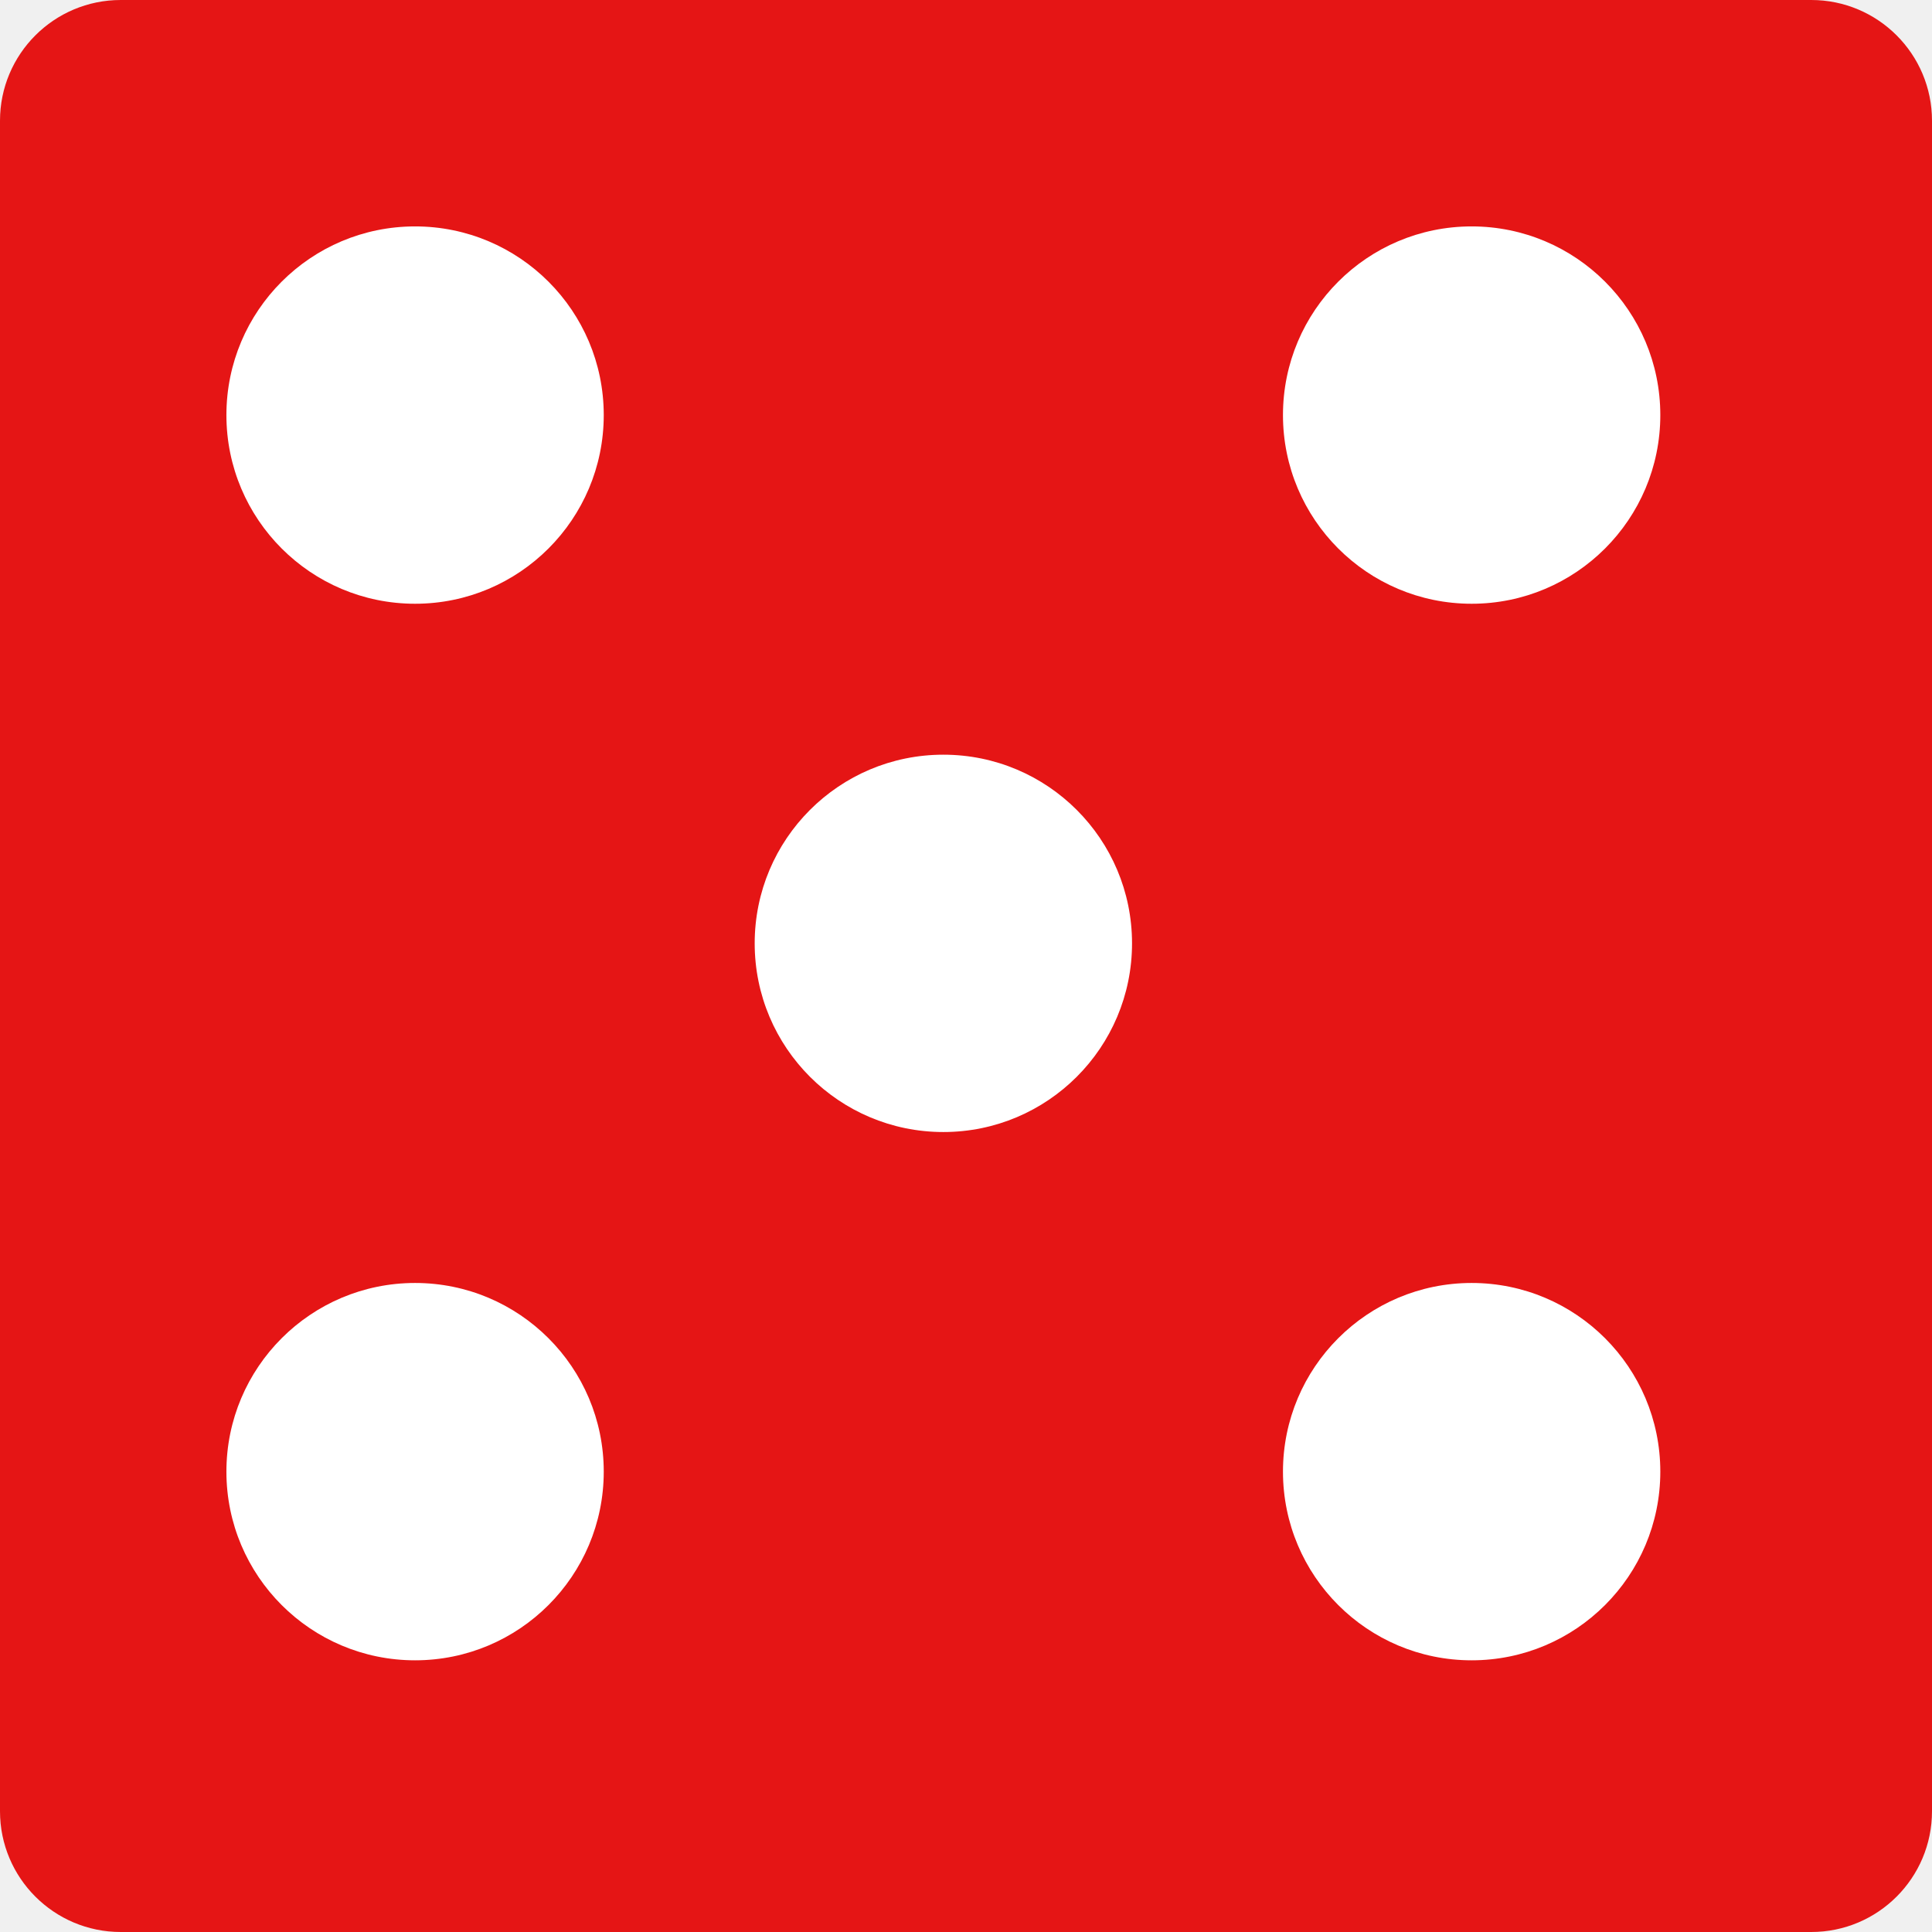
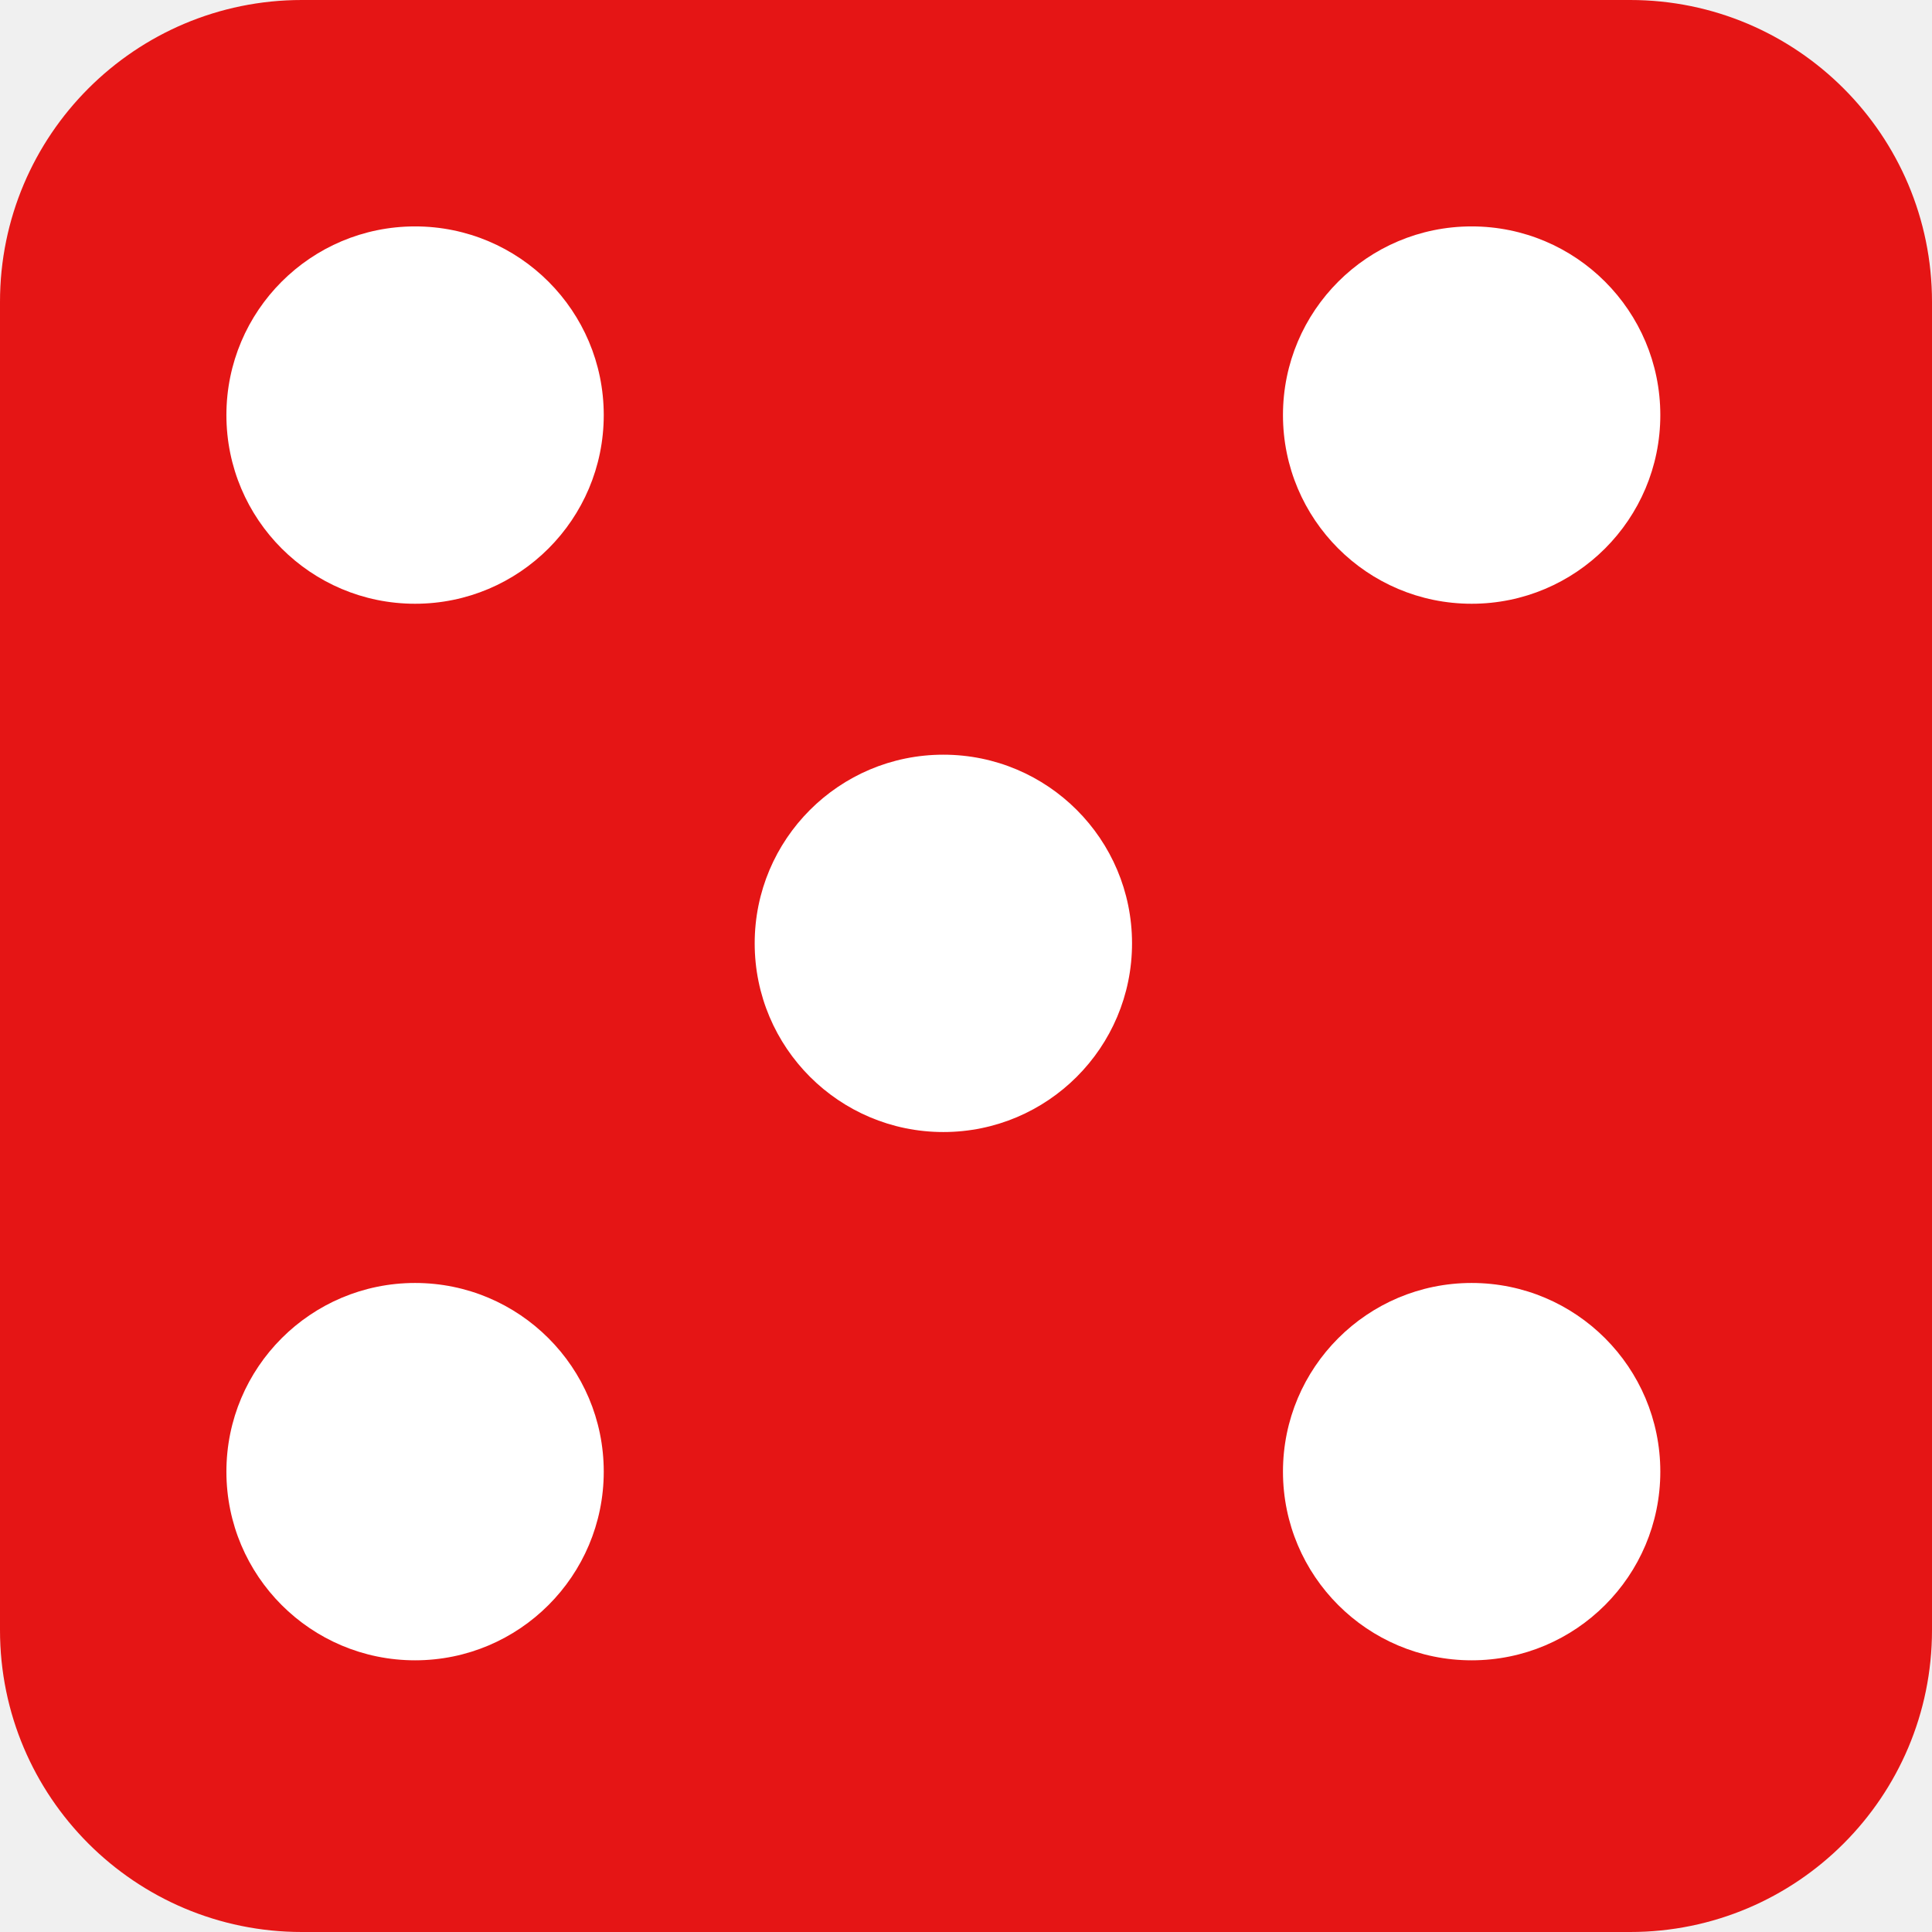
<svg xmlns="http://www.w3.org/2000/svg" width="128" height="128" viewBox="0 0 128 128" fill="none">
-   <rect width="128" height="128" rx="8" fill="#E51515" />
+   <rect width="128" height="128" rx="20" fill="#E51515" />
  <circle cx="97.5" cy="27.5" r="12.5" fill="white" />
  <circle cx="27.5" cy="27.5" r="12.5" fill="white" />
  <circle cx="27.5" cy="97.5" r="12.5" fill="white" />
  <circle cx="97.5" cy="97.5" r="12.5" fill="white" />
  <circle cx="62.5" cy="62.5" r="12.5" fill="white" />
</svg>
